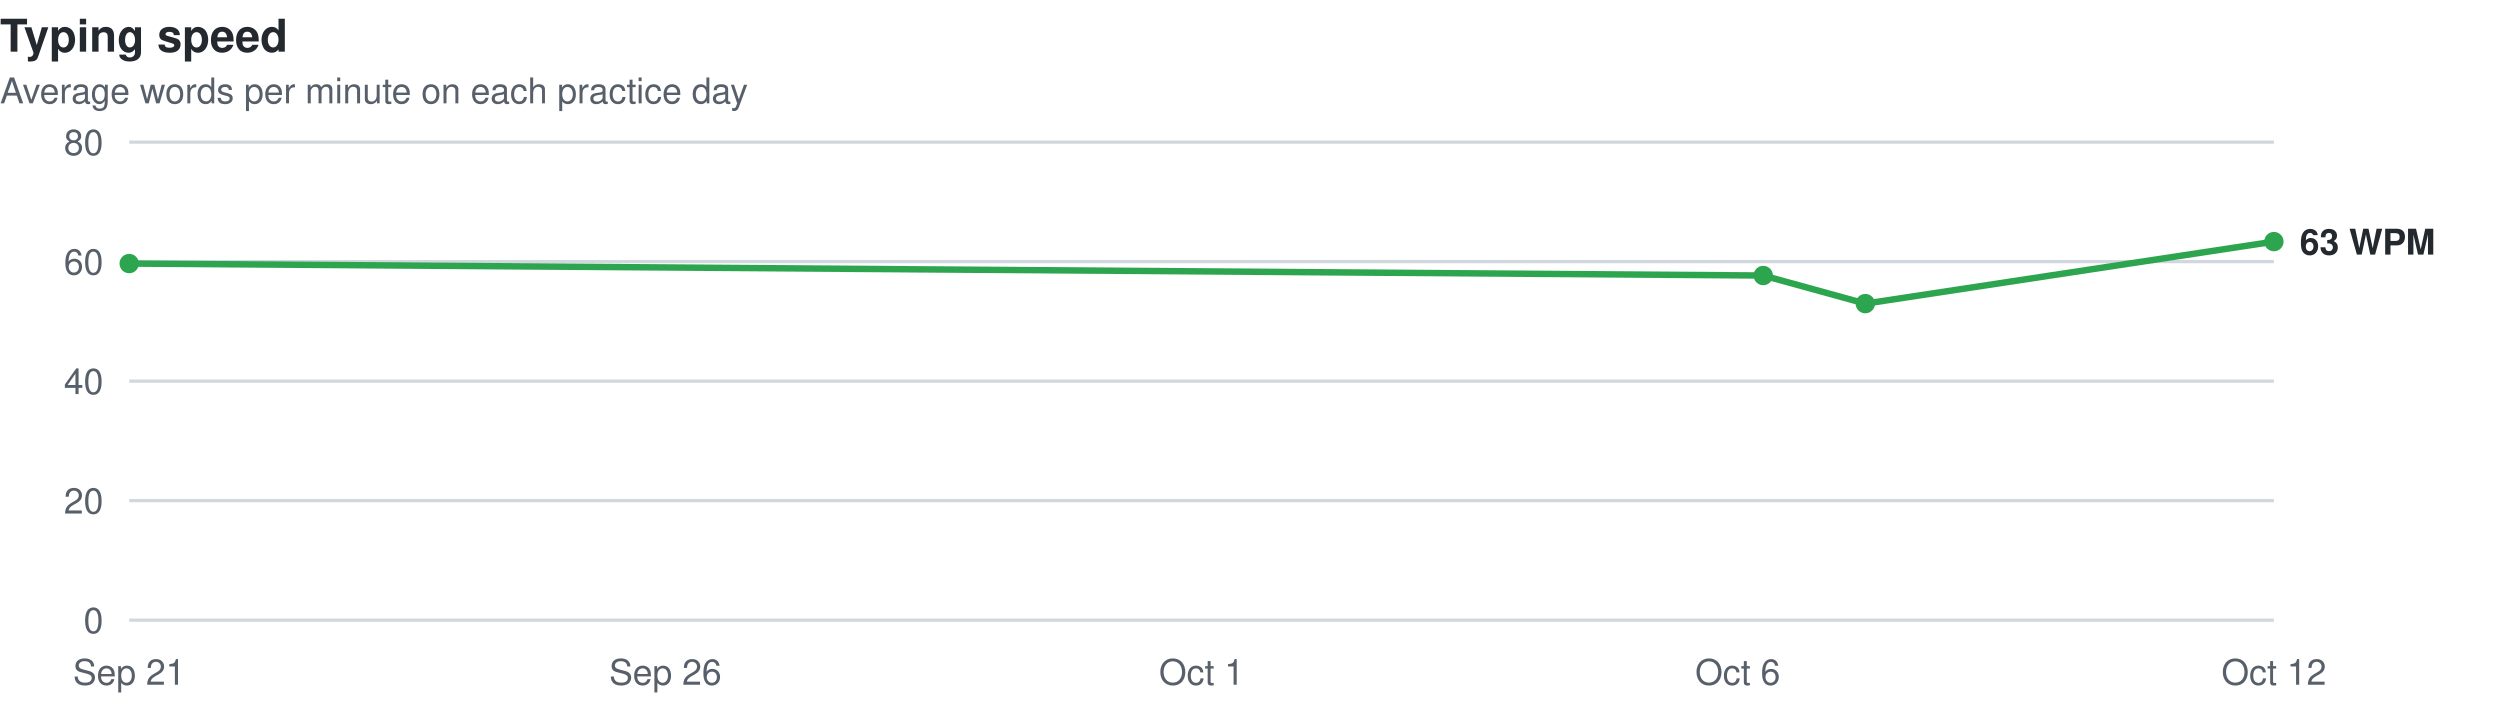
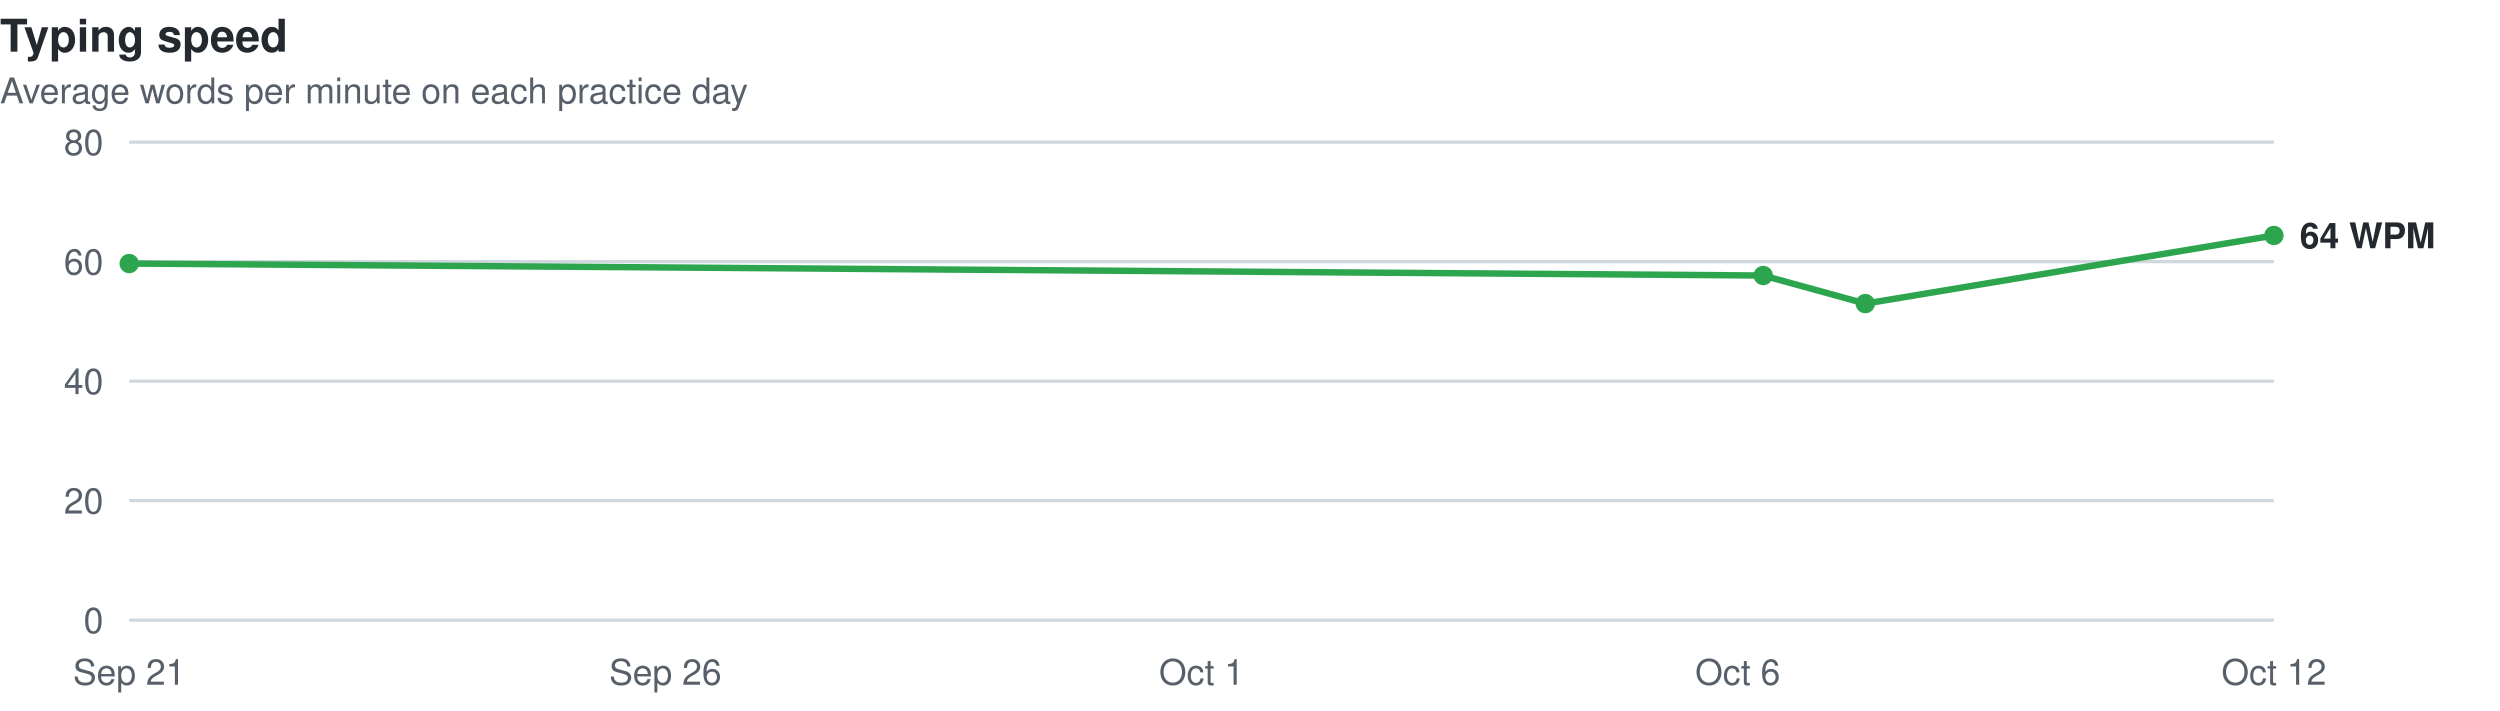
<svg xmlns="http://www.w3.org/2000/svg" width="774" height="220" viewBox="0 0 774 220" font-family="-apple-system, BlinkMacSystemFont, 'Segoe UI', Helvetica, Arial, sans-serif" font-size="11">
  <style>
.kc-t { fill: #57606a; }
.kc-h { fill: #24292f; }
.kc-g { stroke: #d0d7de; }
.kc-l0 { fill: #ebedf0; }
.kc-l1 { fill: #9be9a8; }
.kc-l2 { fill: #40c463; }
.kc-l3 { fill: #30a14e; }
.kc-l4 { fill: #216e39; }
.kc-line { stroke: #2da44e; }
.kc-dot { fill: #2da44e; }
@media (prefers-color-scheme: dark) {
:root:not([data-theme="light"]) .kc-t { fill: #8b949e; }
:root:not([data-theme="light"]) .kc-h { fill: #e6edf3; }
:root:not([data-theme="light"]) .kc-g { stroke: #30363d; }
:root:not([data-theme="light"]) .kc-l0 { fill: #262a31; }
:root:not([data-theme="light"]) .kc-l1 { fill: #0e4429; }
:root:not([data-theme="light"]) .kc-l2 { fill: #006d32; }
:root:not([data-theme="light"]) .kc-l3 { fill: #26a641; }
:root:not([data-theme="light"]) .kc-l4 { fill: #39d353; }
:root:not([data-theme="light"]) .kc-line { stroke: #3fb950; }
:root:not([data-theme="light"]) .kc-dot { fill: #3fb950; }
}
:root[data-theme="dark"] .kc-t { fill: #8b949e; }
:root[data-theme="dark"] .kc-h { fill: #e6edf3; }
:root[data-theme="dark"] .kc-g { stroke: #30363d; }
:root[data-theme="dark"] .kc-l0 { fill: #262a31; }
:root[data-theme="dark"] .kc-l1 { fill: #0e4429; }
:root[data-theme="dark"] .kc-l2 { fill: #006d32; }
:root[data-theme="dark"] .kc-l3 { fill: #26a641; }
:root[data-theme="dark"] .kc-l4 { fill: #39d353; }
:root[data-theme="dark"] .kc-line { stroke: #3fb950; }
:root[data-theme="dark"] .kc-dot { fill: #3fb950; }
</style>
  <text class="kc-h" x="0" y="16" font-size="14" font-weight="600">Typing speed</text>
  <text class="kc-t" x="0" y="32">Average words per minute on each practice day</text>
  <line class="kc-g" x1="40" x2="704" y1="192" y2="192" stroke-width="1" />
  <text class="kc-t" x="32" y="196" text-anchor="end">0</text>
  <line class="kc-g" x1="40" x2="704" y1="155" y2="155" stroke-width="1" />
  <text class="kc-t" x="32" y="159" text-anchor="end">20</text>
  <line class="kc-g" x1="40" x2="704" y1="118" y2="118" stroke-width="1" />
  <text class="kc-t" x="32" y="122" text-anchor="end">40</text>
  <line class="kc-g" x1="40" x2="704" y1="81" y2="81" stroke-width="1" />
  <text class="kc-t" x="32" y="85" text-anchor="end">60</text>
  <line class="kc-g" x1="40" x2="704" y1="44" y2="44" stroke-width="1" />
  <text class="kc-t" x="32" y="48" text-anchor="end">80</text>
  <text class="kc-t" x="40" y="212" text-anchor="middle">Sep 21</text>
  <text class="kc-t" x="206" y="212" text-anchor="middle">Sep 26</text>
  <text class="kc-t" x="372" y="212" text-anchor="middle">Oct 1</text>
  <text class="kc-t" x="538" y="212" text-anchor="middle">Oct 6</text>
  <text class="kc-t" x="704" y="212" text-anchor="middle">Oct 12</text>
-   <path class="kc-line" d="M40.0,81.6 L545.9,85.3 L577.5,94.0 L704.0,74.8" fill="none" stroke-width="2" stroke-linejoin="round" />
+   <path class="kc-line" d="M40.0,81.6 L545.9,85.3 L577.5,94.0 L704.0,72.9" fill="none" stroke-width="2" stroke-linejoin="round" />
  <circle class="kc-dot" cx="40.0" cy="81.6" r="3" />
  <circle class="kc-dot" cx="545.9" cy="85.3" r="3" />
  <circle class="kc-dot" cx="577.5" cy="94.0" r="3" />
-   <circle class="kc-dot" cx="704.0" cy="74.8" r="3" />
-   <text class="kc-h" x="712" y="78.829" font-weight="600">63 WPM</text>
+   <circle class="kc-dot" cx="704.0" cy="72.9" r="3" />
+   <text class="kc-h" x="712" y="76.865" font-weight="600">64 WPM</text>
</svg>
